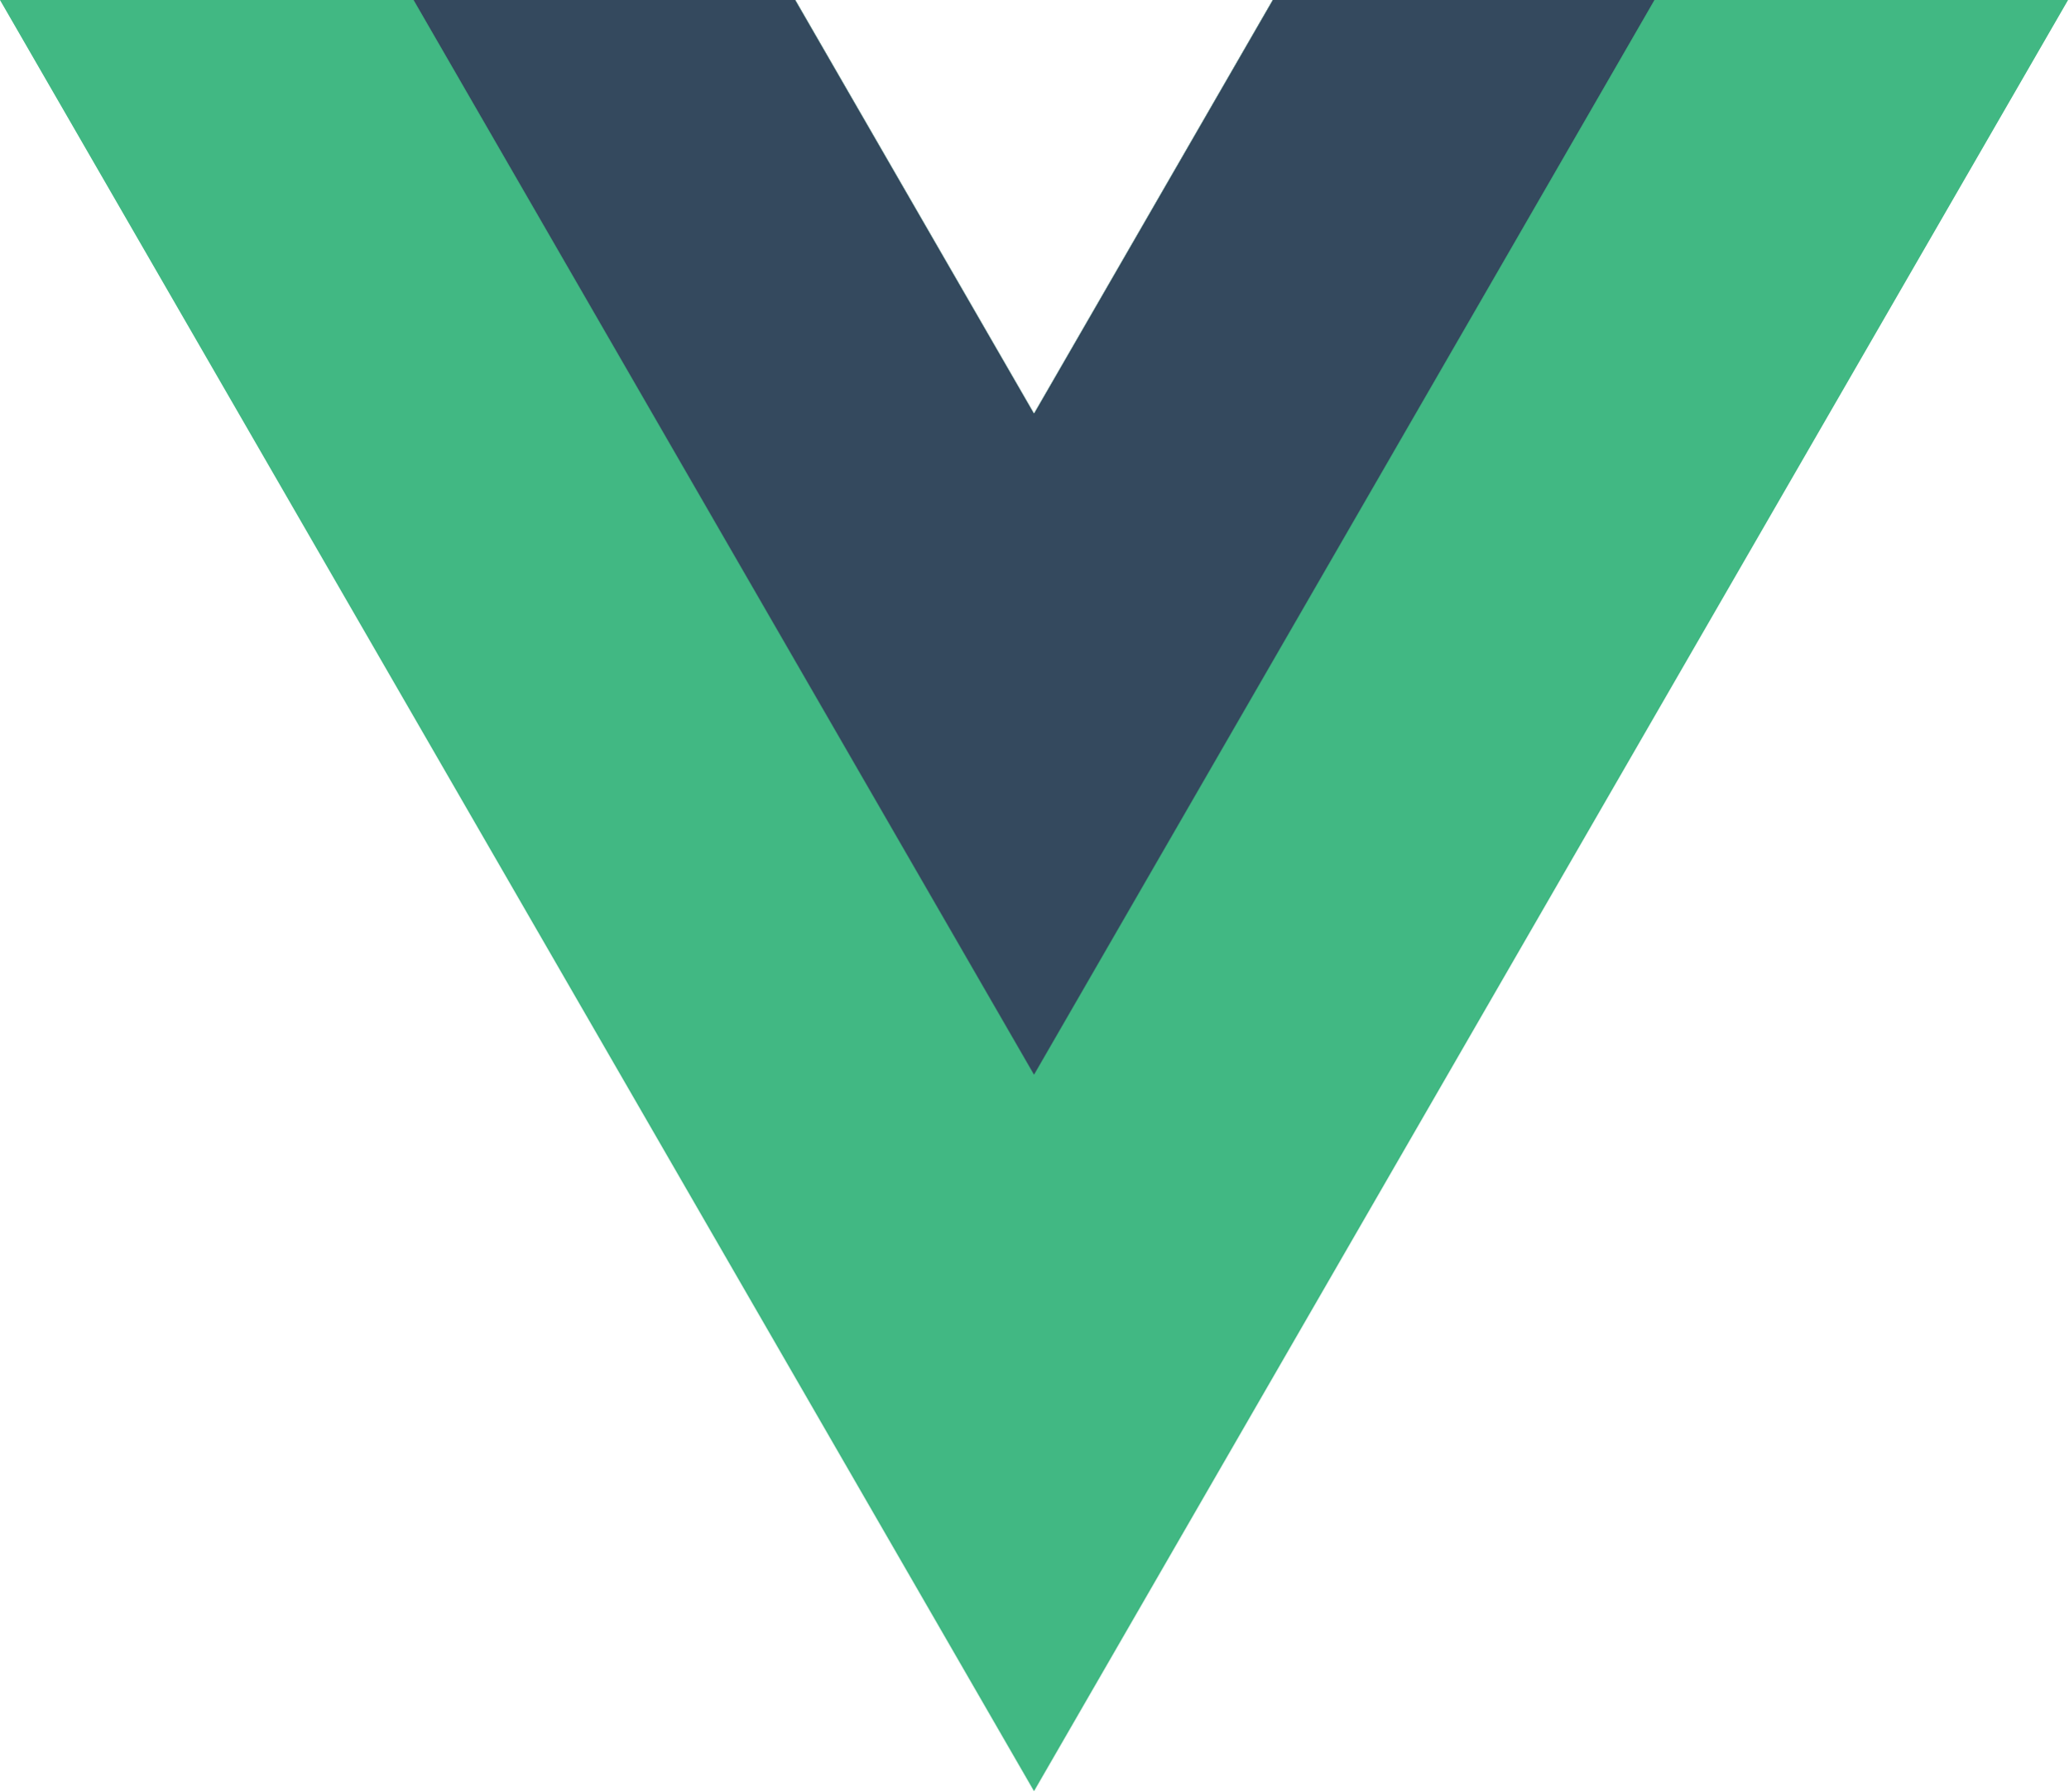
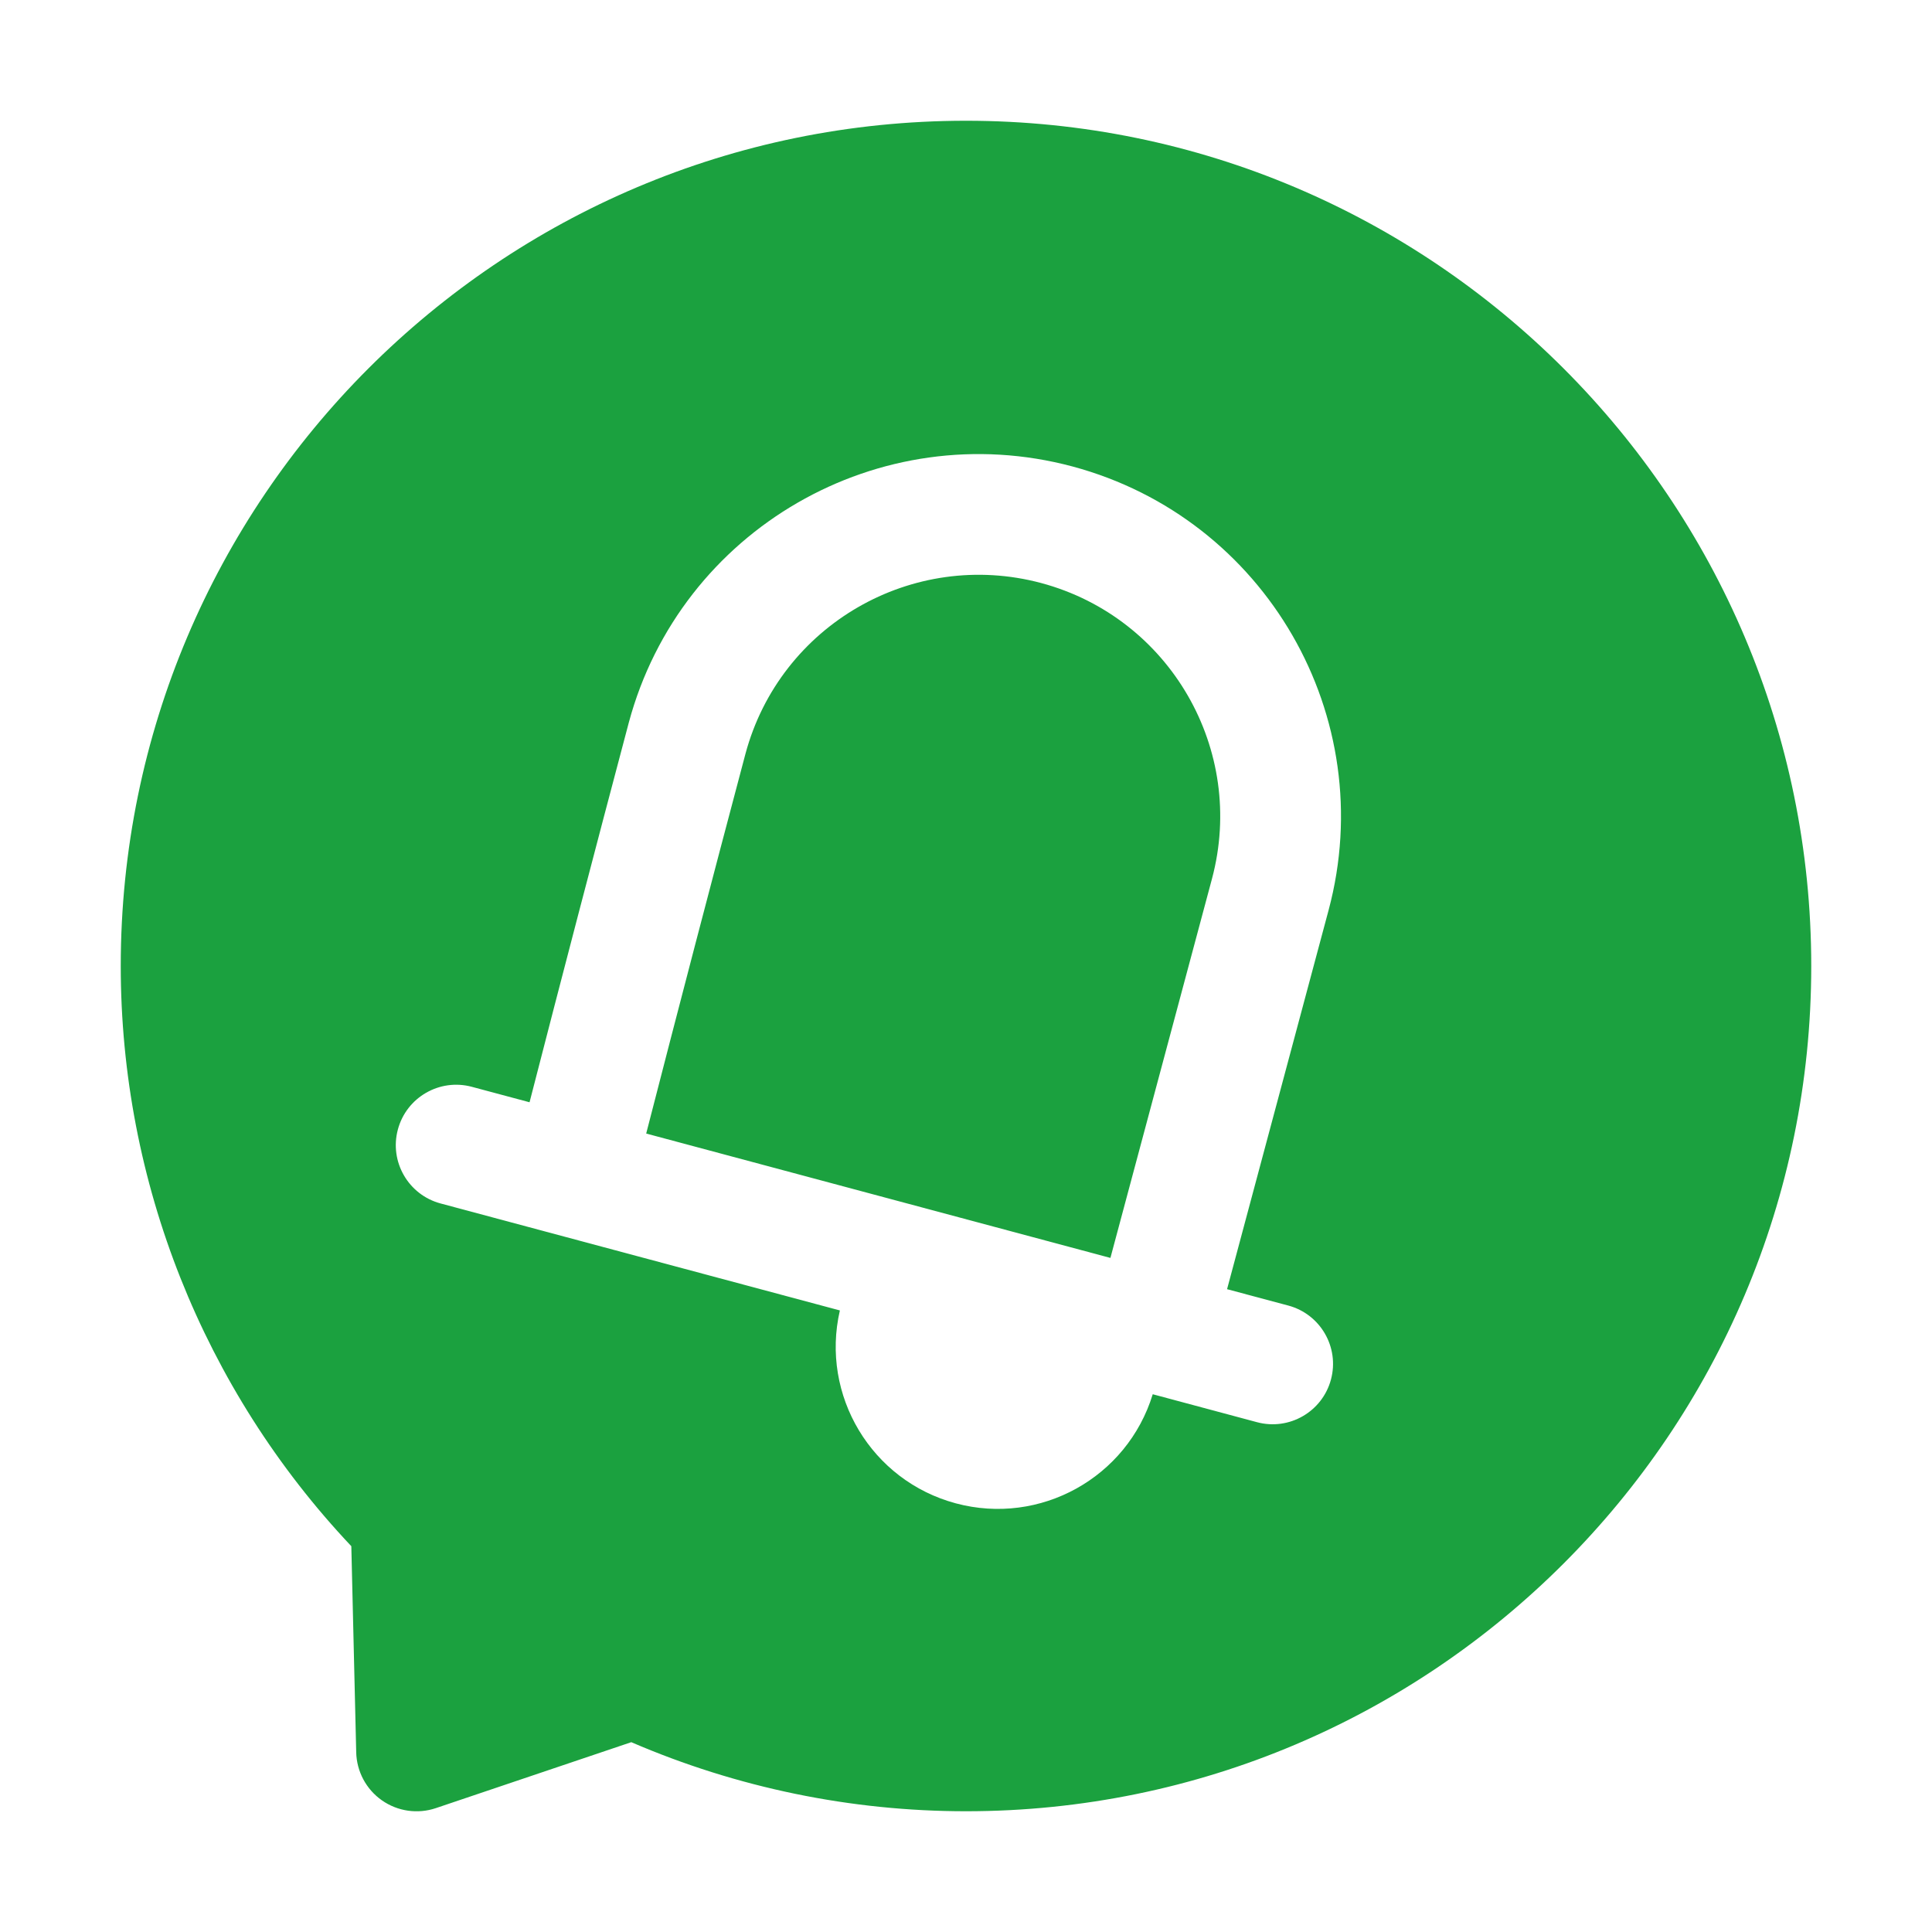
- <svg xmlns="http://www.w3.org/2000/svg" viewBox="0 0 261.76 226.69">
-   <path d="M161.096.001l-30.225 52.351L100.647.001H-.005l130.877 226.688L261.749.001z" fill="#41b883" />
-   <path d="M161.096.001l-30.225 52.351L100.647.001H52.346l78.526 136.01L209.398.001z" fill="#34495e" />
+ <svg xmlns="http://www.w3.org/2000/svg" version="1.1" width="512" height="512" x="0" y="0" viewBox="0 0 32 32" style="enable-background:new 0 0 512 512" xml:space="preserve" fill-rule="evenodd" class="">
+   <g>
+     <path d="M30 16c0 7.727-6.273 14-14 14-1.908 0-3.795-.39-5.544-1.144L7.22 29.948a1 1 0 0 1-1.32-.924l-.081-3.414A14.003 14.003 0 0 1 2 16C2 8.273 8.273 2 16 2s14 6.273 14 14zm-16.089 5.705a2.684 2.684 0 0 0 5.182 1.388l1.727.463a1 1 0 0 0 .518-1.932l-1.014-.271 1.682-6.279a6.003 6.003 0 0 0-4.243-7.348 6.003 6.003 0 0 0-7.348 4.242 874.537 874.537 0 0 0-1.644 6.289l-.956-.256a1 1 0 0 0-.518 1.932zm4.481-.87-7.689-2.06a818.965 818.965 0 0 1 1.644-6.289 4.002 4.002 0 0 1 4.899-2.829 4.002 4.002 0 0 1 2.828 4.899z" fill="#1ba13f" opacity="1" data-original="#000000" class="" />
+   </g>
</svg>
